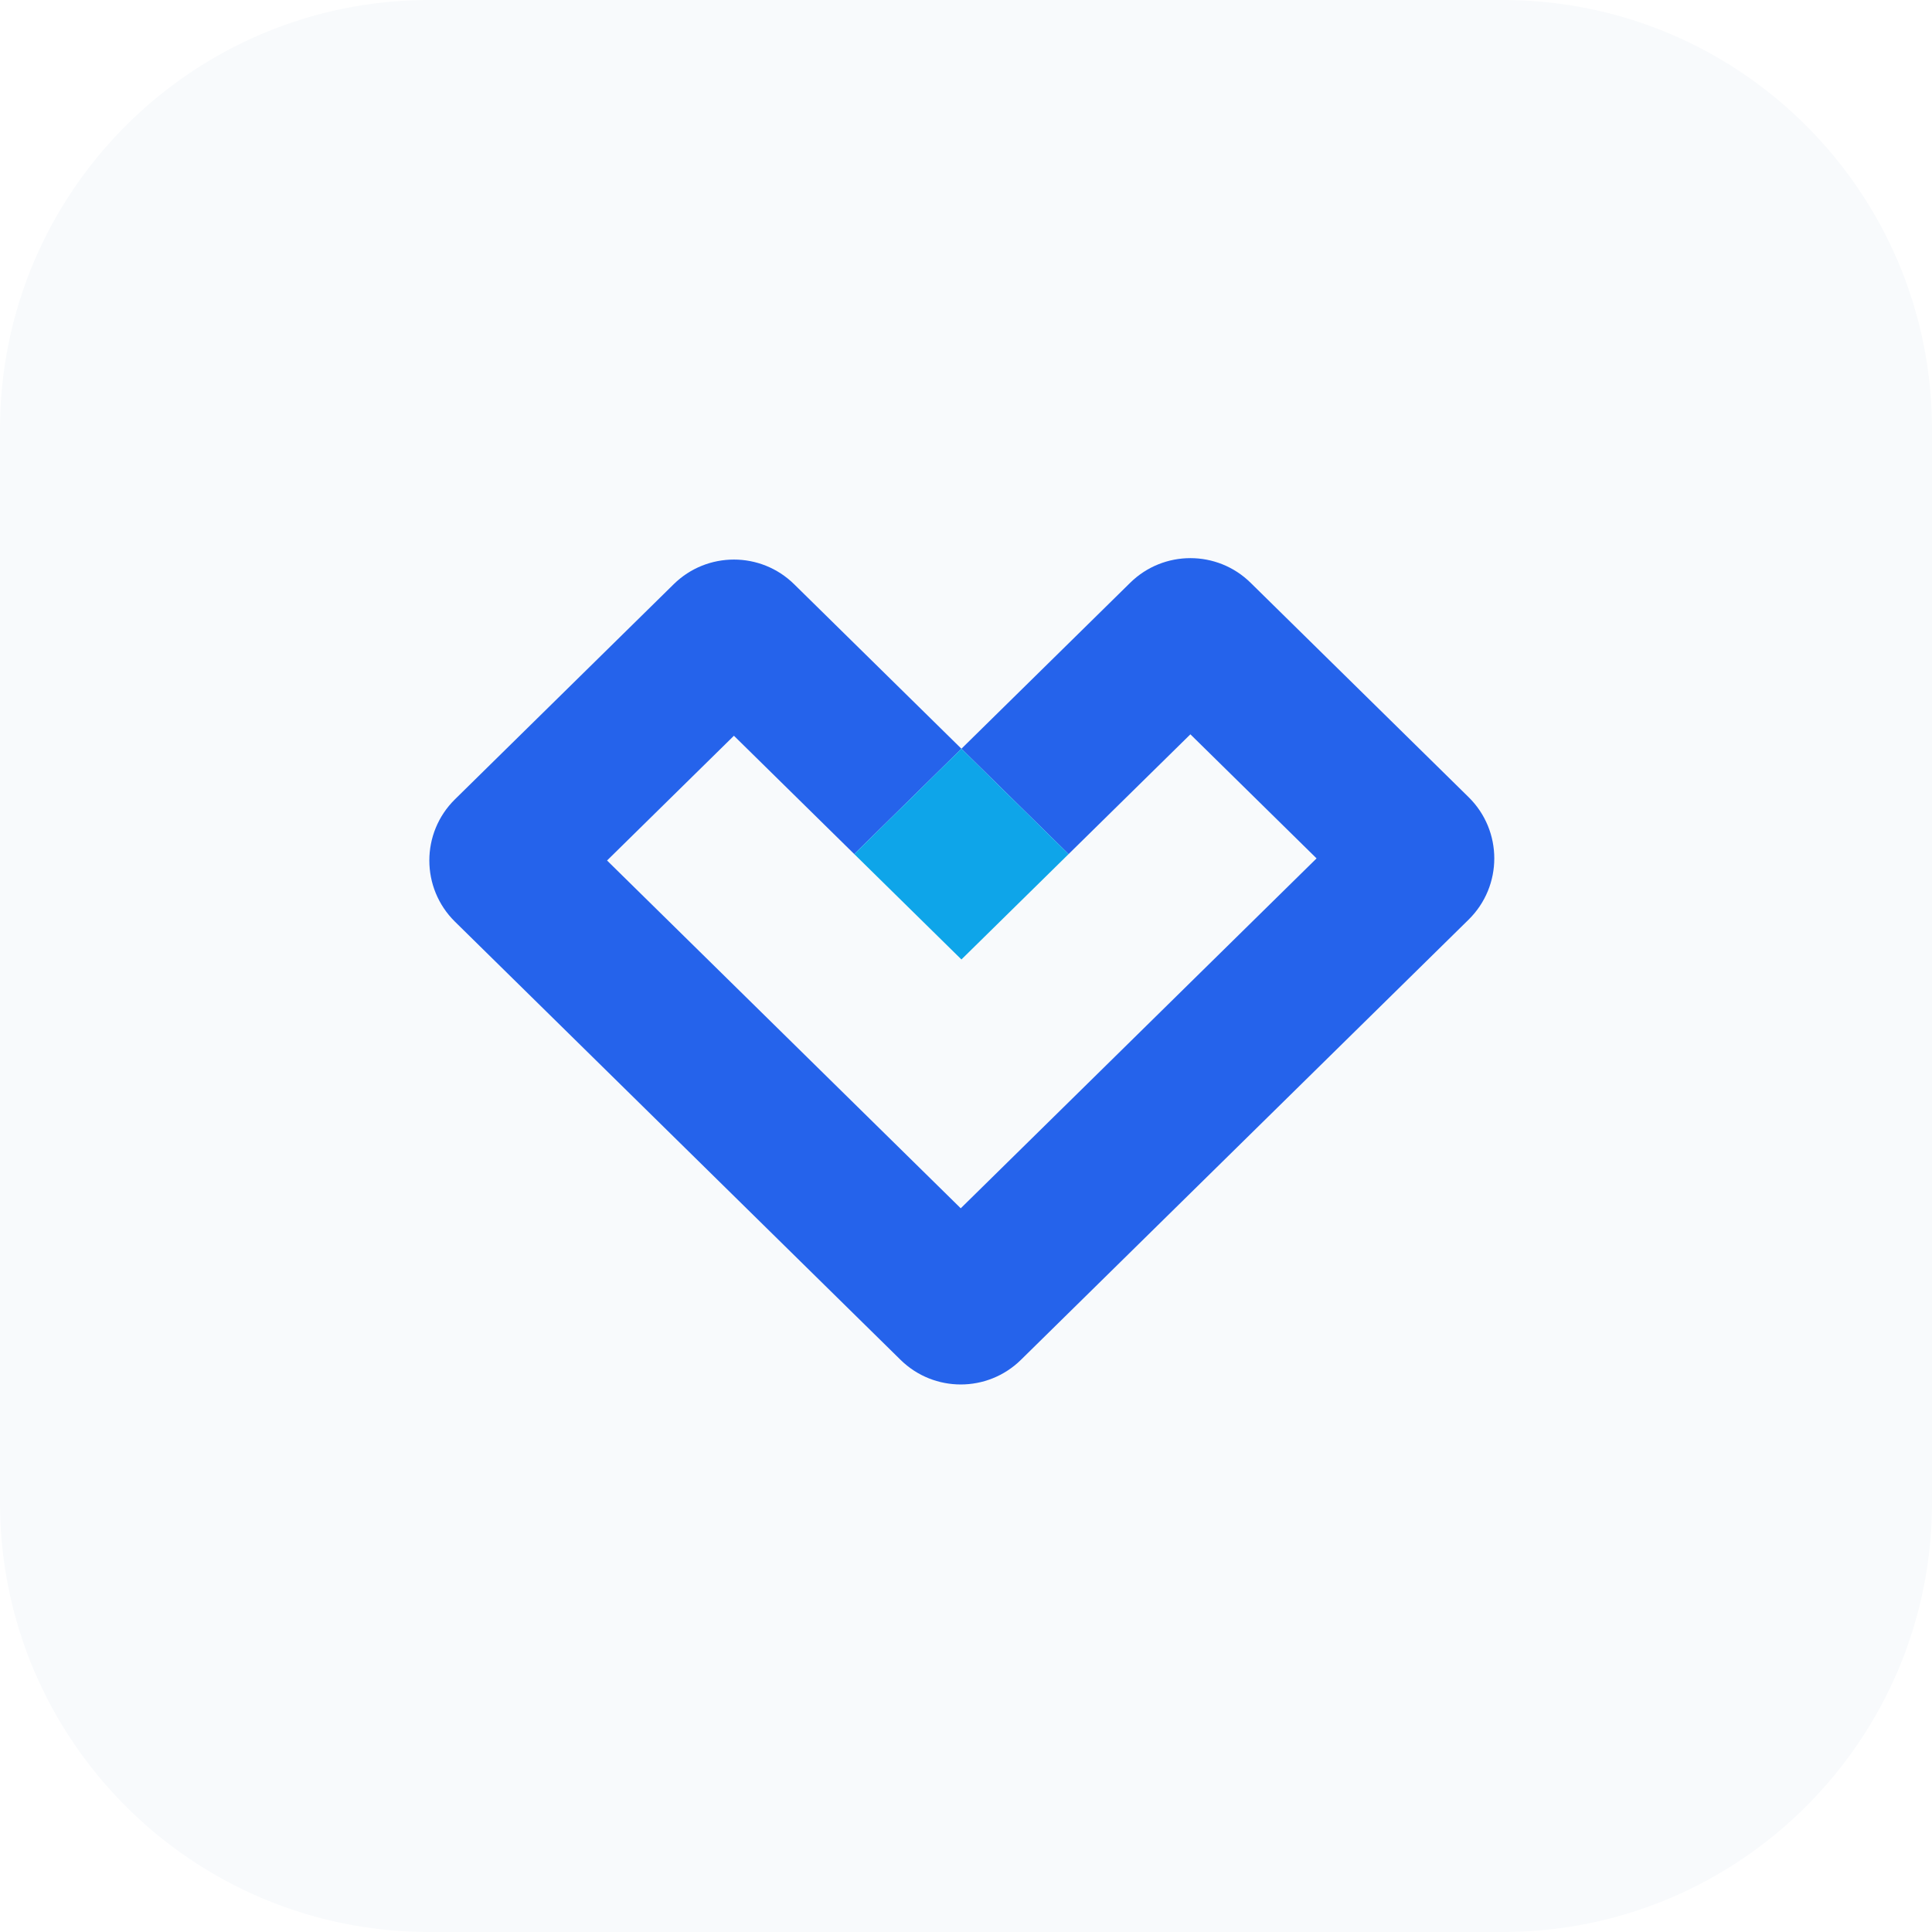
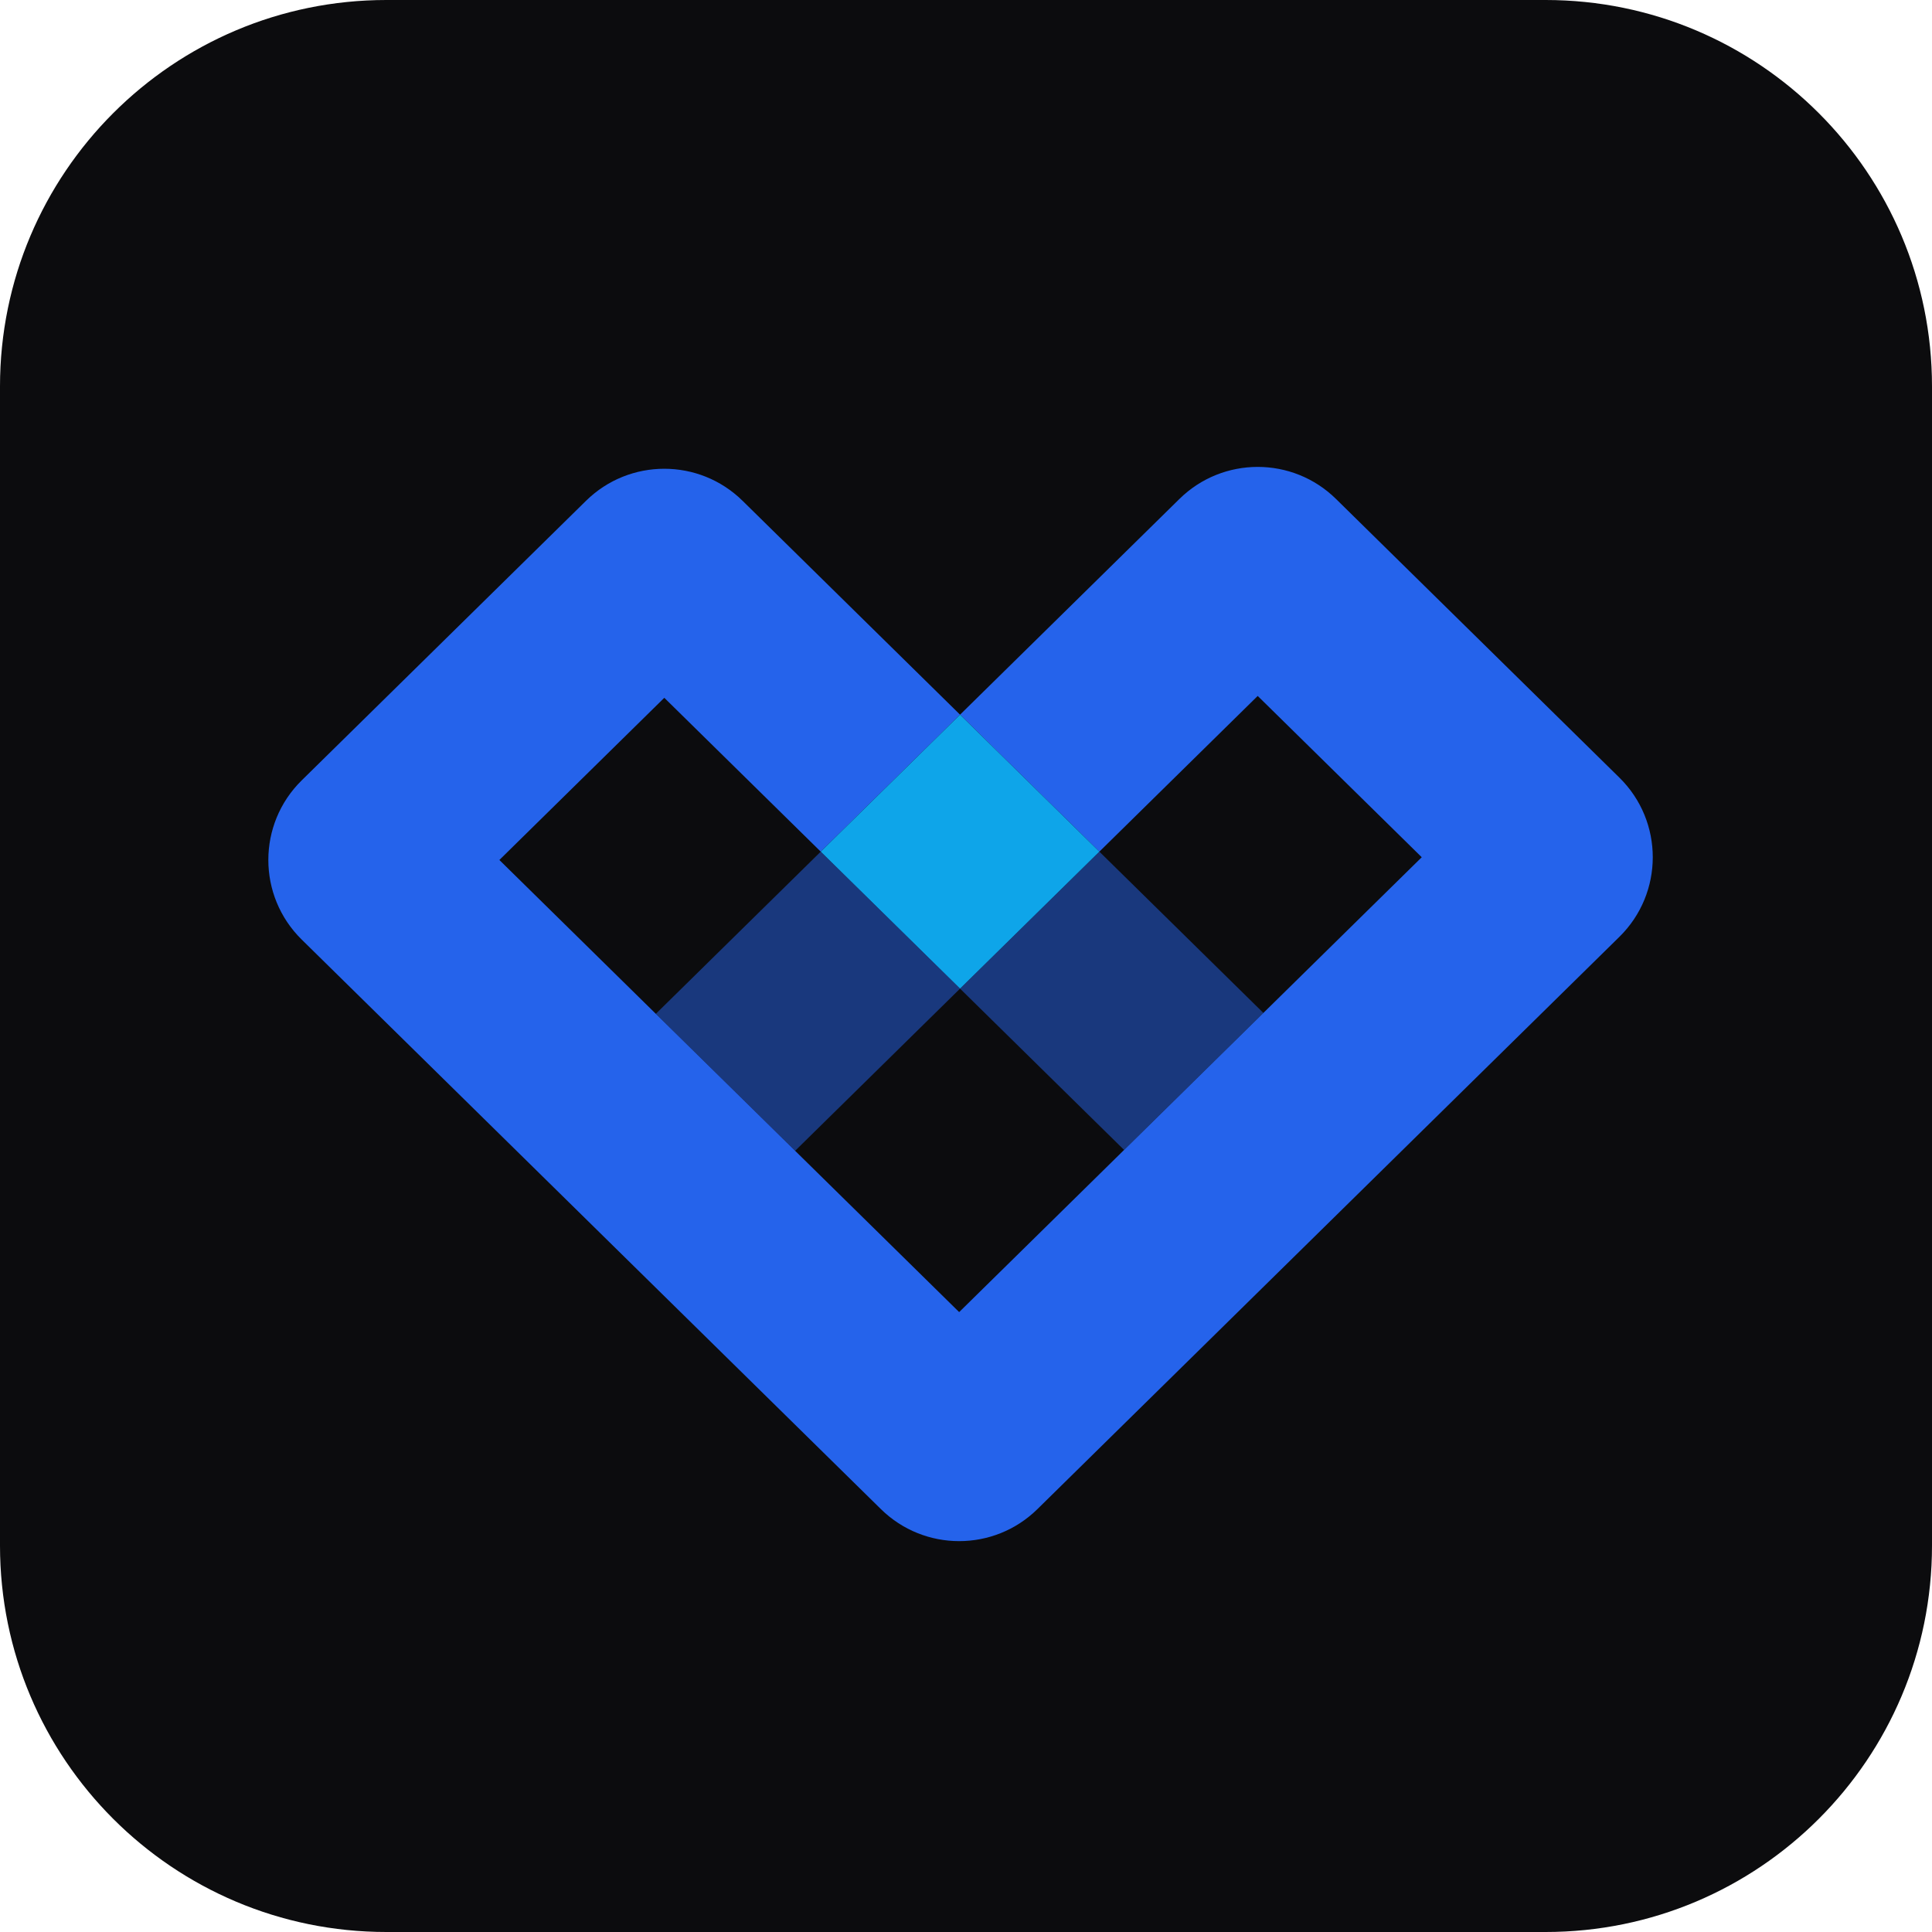
<svg xmlns="http://www.w3.org/2000/svg" width="180" height="180" viewBox="0 0 180 180" fill="none" role="img" aria-label="Mullai Venese">
-   <rect width="180" height="180" rx="40" fill="#F8FAFC" />
-   <g transform="translate(40, 52) scale(1)">
+   <rect width="180" height="180" rx="36" fill="#0C0C0E" />
+   <g transform="translate(25, 43.5) scale(1.3)">
    <path d="M65.297 2.296C68.41 -0.765 73.403 -0.765 76.516 2.296L96.828 22.27C100.016 25.405 100.016 30.544 96.828 33.678L55.119 74.692C52.006 77.753 47.014 77.753 43.901 74.692L2.391 33.875C-0.797 30.74 -0.797 25.601 2.391 22.466L22.768 2.429C25.881 -0.632 30.874 -0.632 33.987 2.429L49.574 17.757L39.59 27.574L28.378 16.548L16.558 28.171L27.771 39.197L37.755 49.014L49.51 60.573L61.33 48.951L71.313 39.133L82.662 27.974L70.906 16.415L59.558 27.574L49.574 17.757L65.297 2.296Z" fill="#2563EB" />
    <path fill-rule="evenodd" clip-rule="evenodd" d="M39.59 27.574L49.574 17.757L59.558 27.574L49.574 37.391L39.59 27.574Z" fill="#0EA5E9" />
+     <path opacity="0.5" fill-rule="evenodd" clip-rule="evenodd" d="M39.59 27.574L49.574 37.391L37.754 49.014L27.771 39.197L39.59 27.574Z" fill="#2563EB" />
+     <path opacity="0.5" fill-rule="evenodd" clip-rule="evenodd" d="M71.313 39.133L61.329 48.951L49.574 37.391L59.558 27.574L71.313 39.133Z" fill="#2563EB" />
  </g>
</svg>
